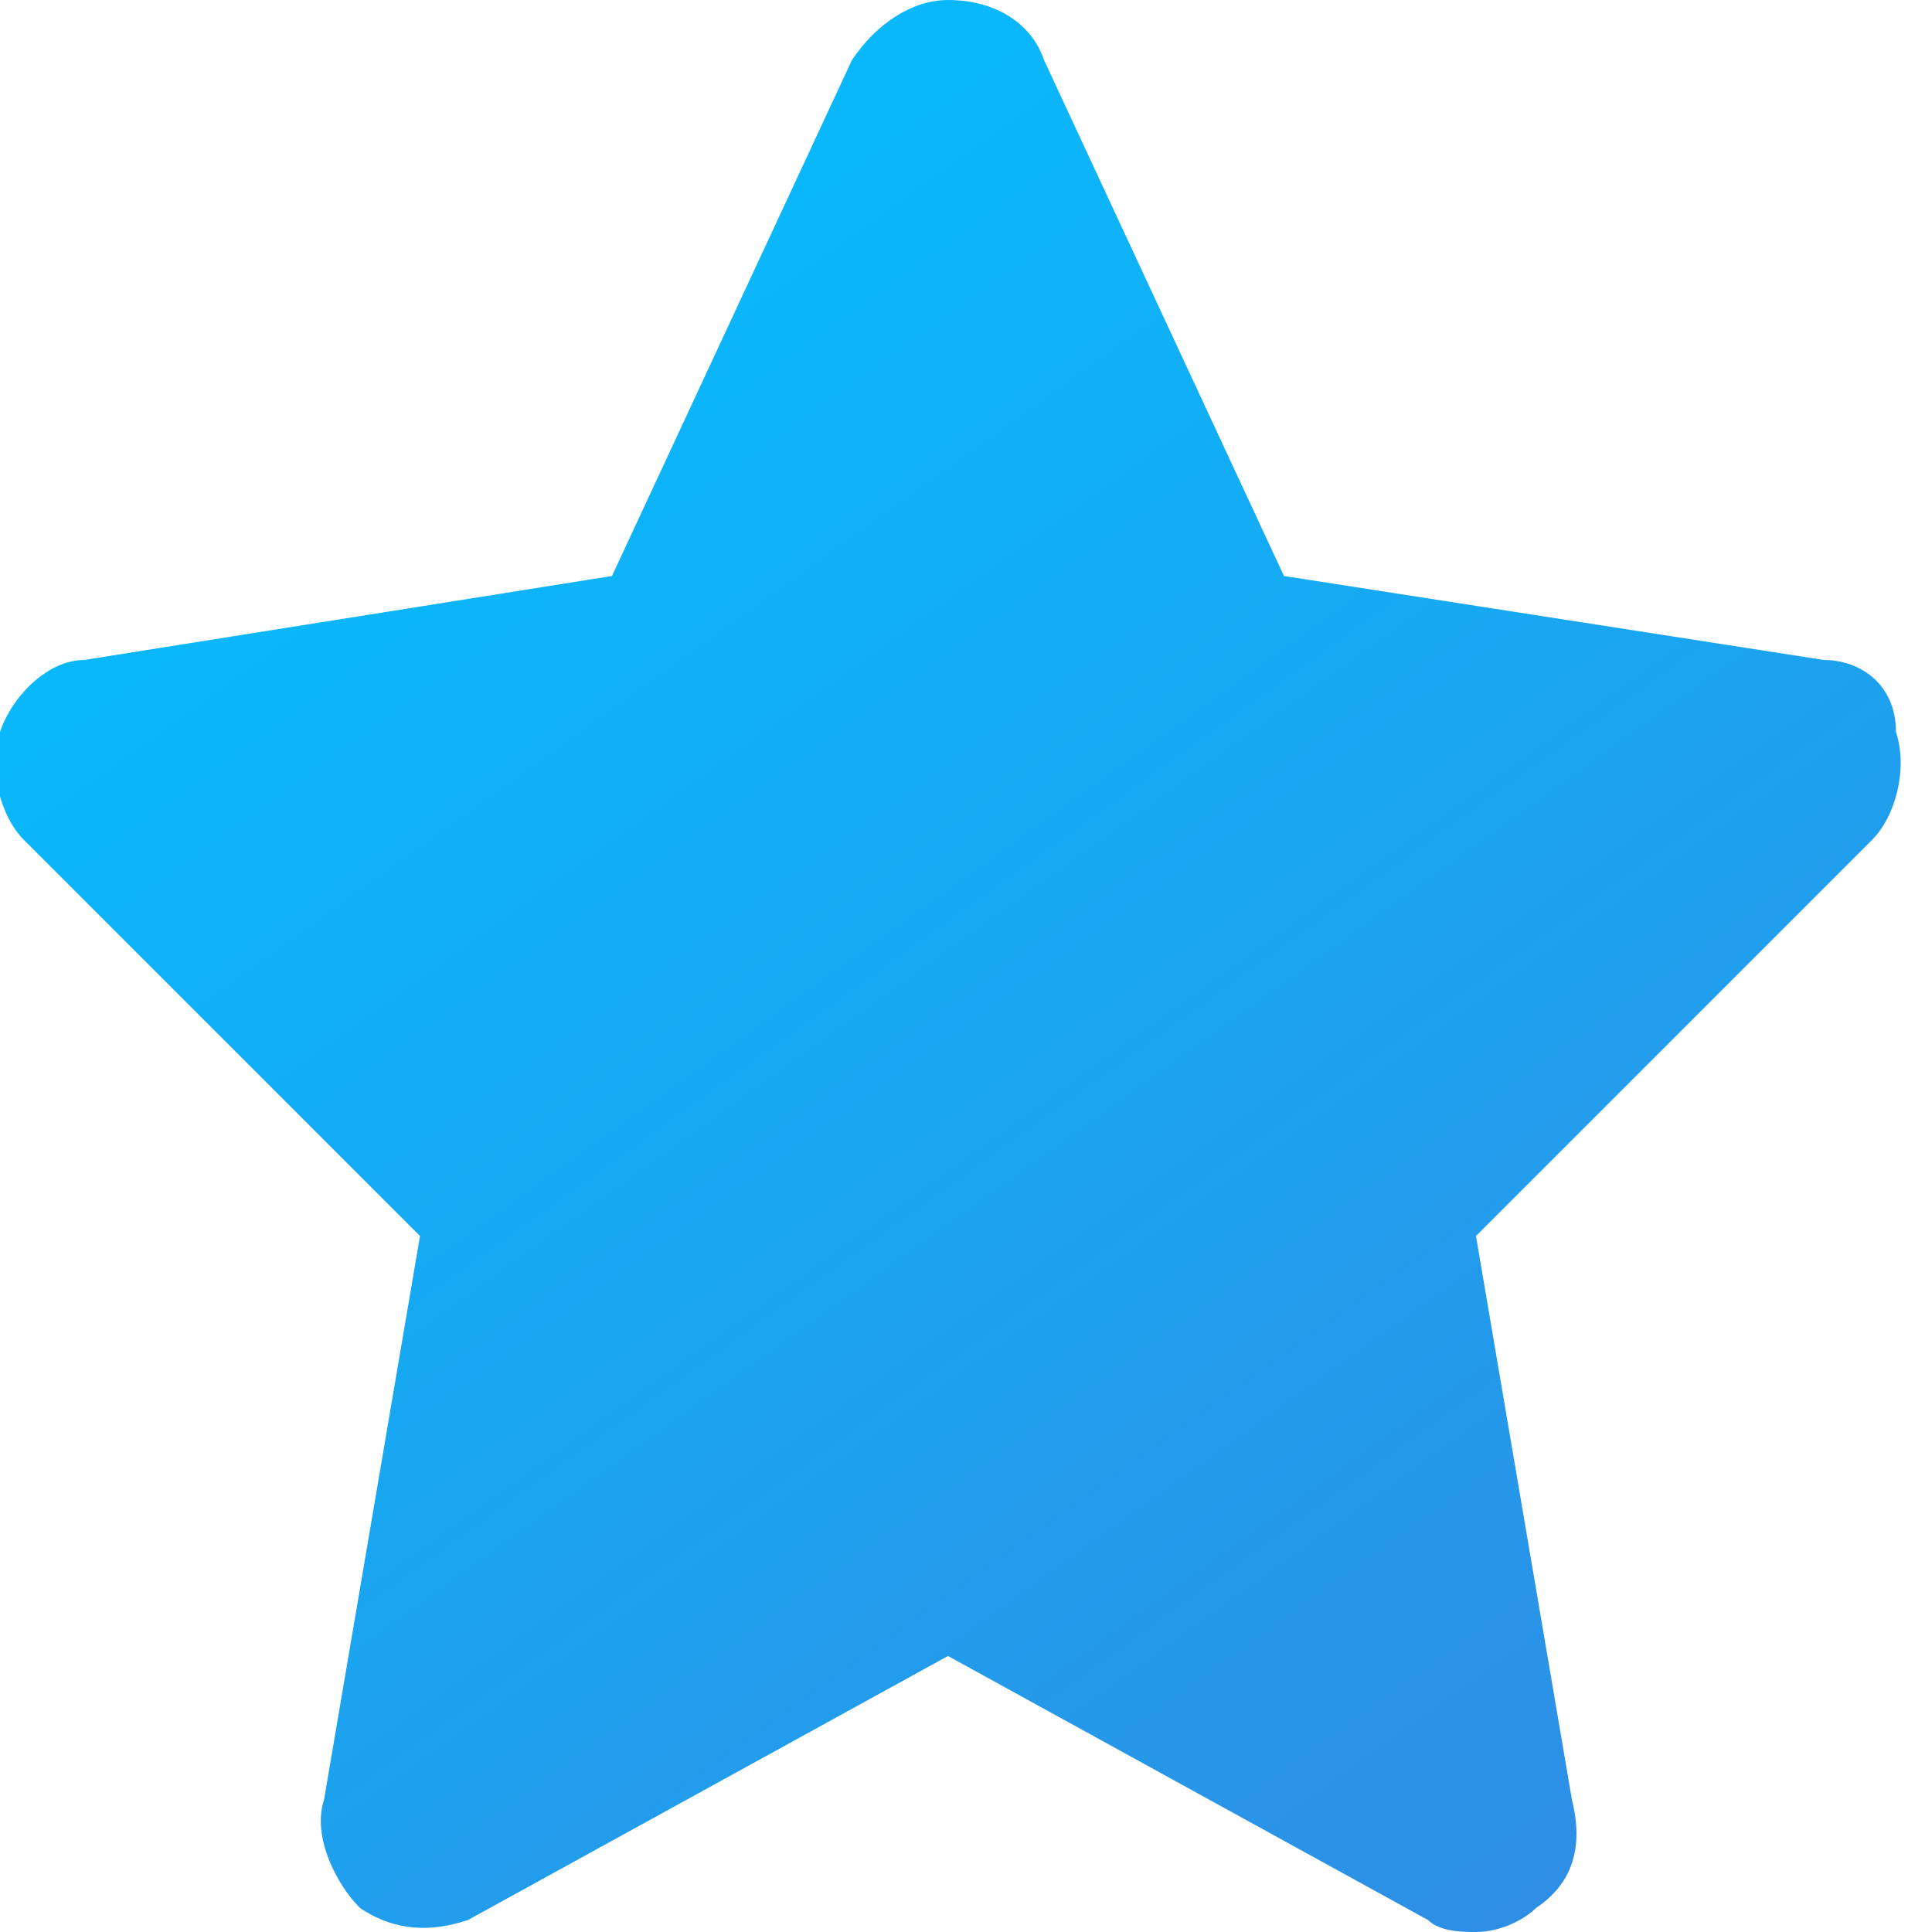
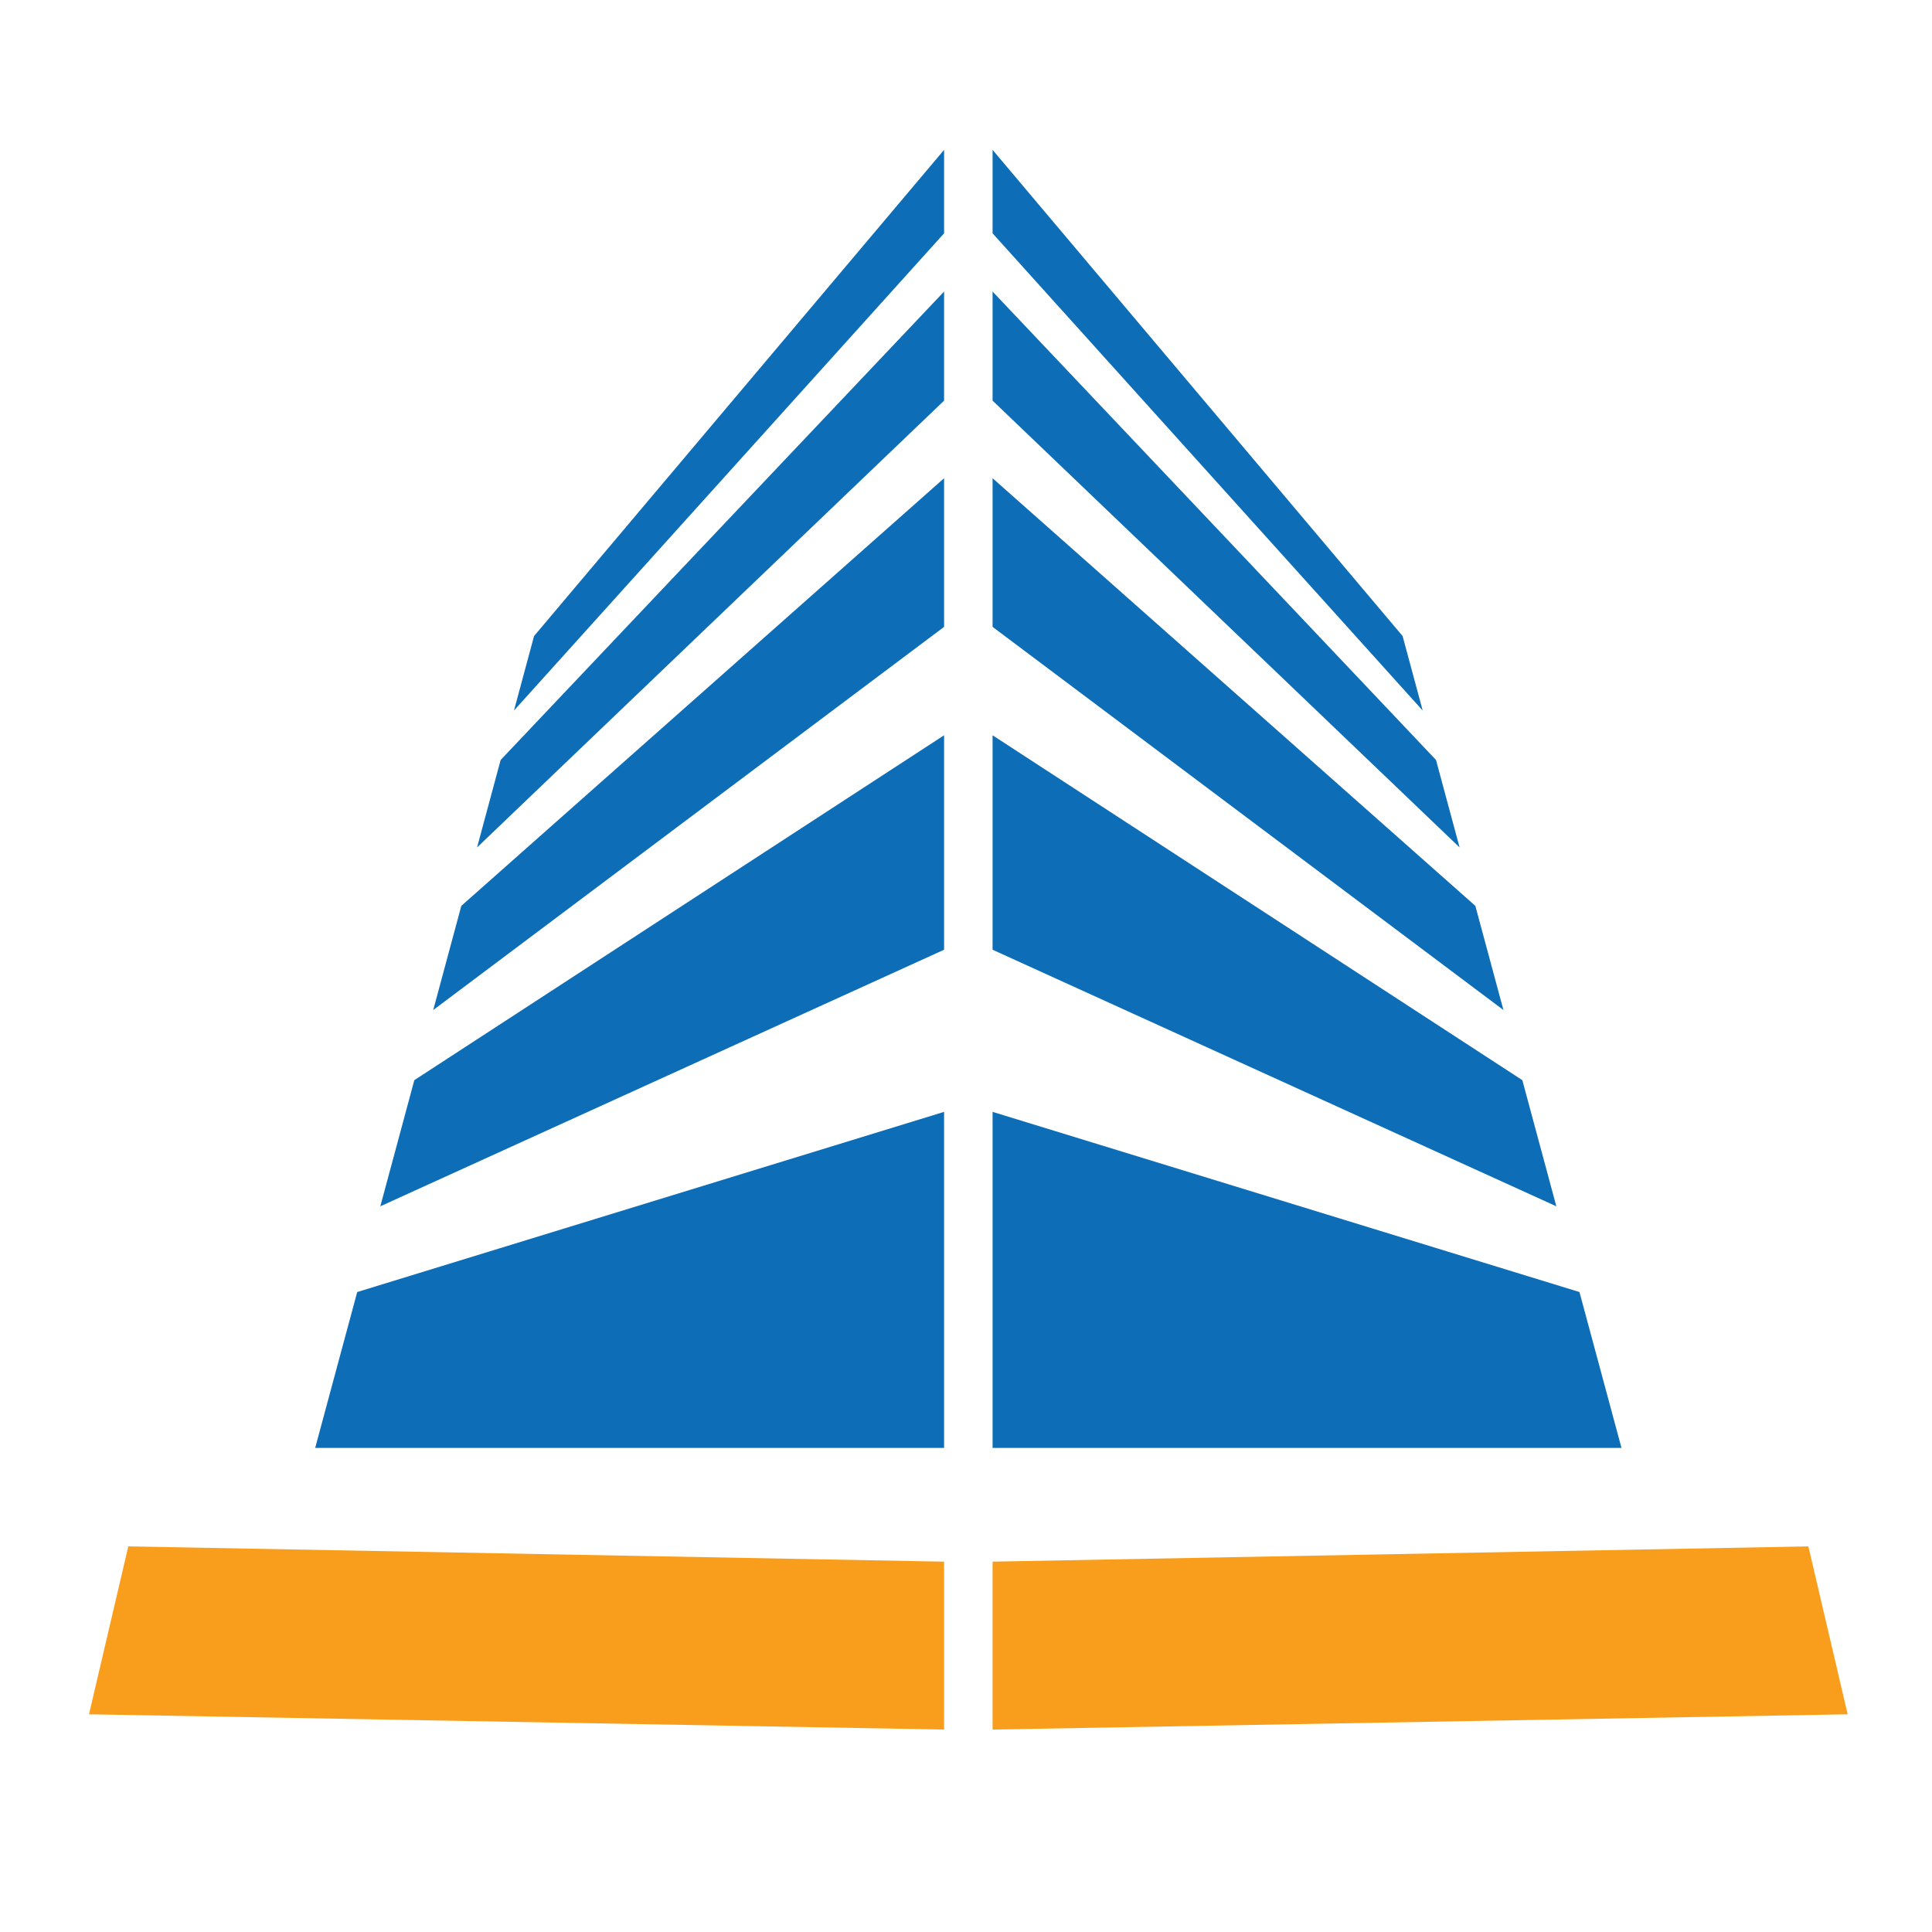
- <svg xmlns="http://www.w3.org/2000/svg" version="1.1" id="Layer_1" x="0px" y="0px" viewBox="0 0 15.9 16.1" style="enable-background:new 0 0 15.9 16.1;" xml:space="preserve">
-   <style type="text/css">
- 	.st0{fill:url(#SVGID_1_);}
- </style>
+ <svg xmlns="http://www.w3.org/2000/svg" version="1.1" id="Layer_1" x="0px" y="0px" width="283.46px" height="283.46px" viewBox="0 0 283.46 283.46" enable-background="new 0 0 283.46 283.46" xml:space="preserve">
  <g>
-     <linearGradient id="SVGID_1_" gradientUnits="userSpaceOnUse" x1="2.405" y1="29.891" x2="13.655" y2="14.224" gradientTransform="matrix(1 0 0 -1 0 31)">
-       <stop offset="0" style="stop-color:#04BEFE" />
-       <stop offset="0.504" style="stop-color:#19A6F1" />
-       <stop offset="1" style="stop-color:#318BE3" />
-     </linearGradient>
-     <path class="st0" d="M15.2,5.5l-4.5-0.7l-2-4.3C8.6,0.2,8.3,0,7.9,0C7.6,0,7.3,0.2,7.1,0.5l-2,4.3L0.7,5.5C0.4,5.5,0.1,5.8,0,6.1   C-0.1,6.4,0,6.8,0.2,7l3.3,3.3L2.7,15c-0.1,0.3,0.1,0.7,0.3,0.9c0.3,0.2,0.6,0.2,0.9,0.1l4-2.2l4,2.2c0.1,0.1,0.3,0.1,0.4,0.1   c0.2,0,0.4-0.1,0.5-0.2c0.3-0.2,0.4-0.5,0.3-0.9l-0.8-4.7L15.6,7c0.2-0.2,0.3-0.6,0.2-0.9C15.8,5.7,15.5,5.5,15.2,5.5z" />
+     <g>
+       <g>
+         <polygon fill="#0D6EB7" points="138.515,34.232 75.409,104.251 78.355,93.322 138.515,21.985    " />
+         <polygon fill="#0D6EB7" points="138.515,58.783 69.994,124.336 73.454,111.502 138.515,42.775    " />
+         <polygon fill="#0D6EB7" points="138.515,91.975 63.563,148.19 67.683,132.907 138.515,70.162    " />
+         <polygon fill="#0D6EB7" points="138.515,139.343 55.8,176.987 60.789,158.479 138.515,107.879    " />
+         <polygon fill="#0D6EB7" points="138.515,212.438 46.242,212.438 52.408,189.565 138.515,163.131    " />
+       </g>
+       <g>
+         <polygon fill="#0D6EB7" points="145.629,34.232 208.735,104.251 205.789,93.322 145.629,21.985    " />
+         <polygon fill="#0D6EB7" points="145.629,58.783 214.15,124.336 210.69,111.502 145.629,42.775    " />
+         <polygon fill="#0D6EB7" points="145.629,91.975 220.581,148.19 216.461,132.907 145.629,70.162    " />
+         <polygon fill="#0D6EB7" points="145.629,139.343 228.344,176.987 223.355,158.479 145.629,107.879    " />
+         <polygon fill="#0D6EB7" points="145.629,212.438 237.902,212.438 231.736,189.565 145.629,163.131    " />
+       </g>
+       <polygon fill="#F99E1C" points="18.824,226.883 138.515,229.123 138.515,253.758 13.056,251.519   " />
+       <polygon fill="#F99E1C" points="265.32,226.883 145.629,229.123 145.629,253.758 271.088,251.519   " />
+     </g>
  </g>
</svg>
